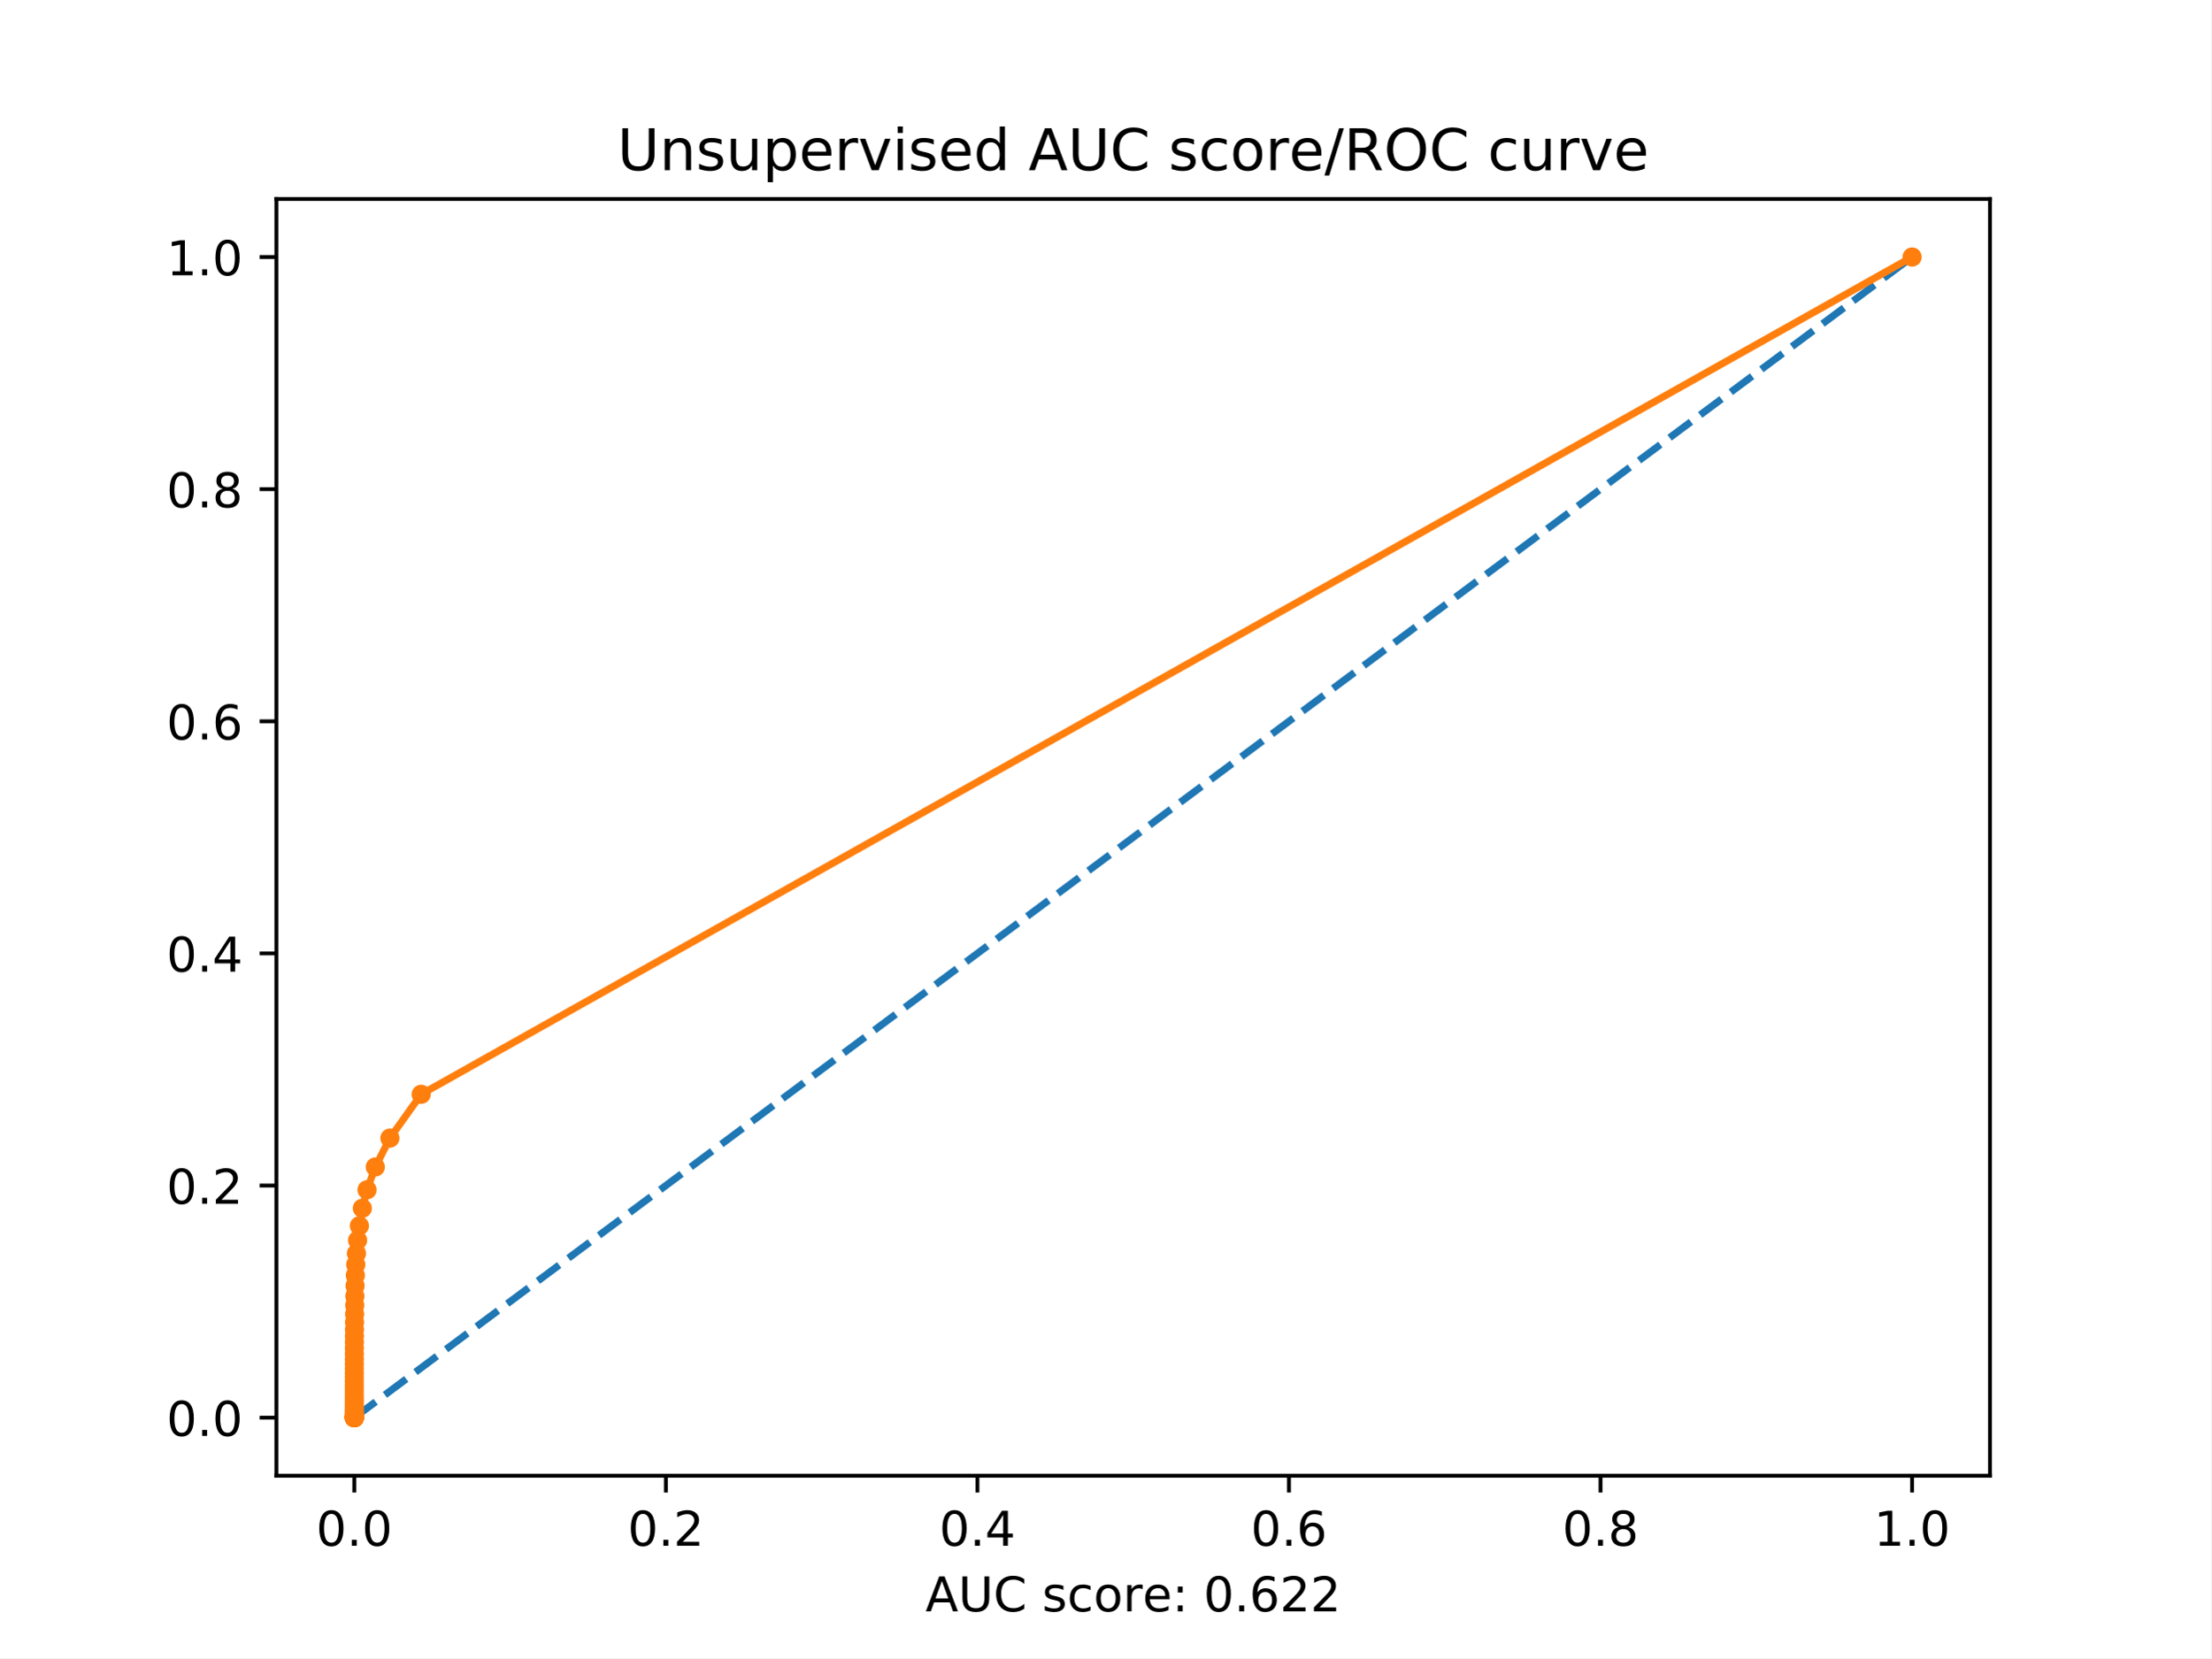
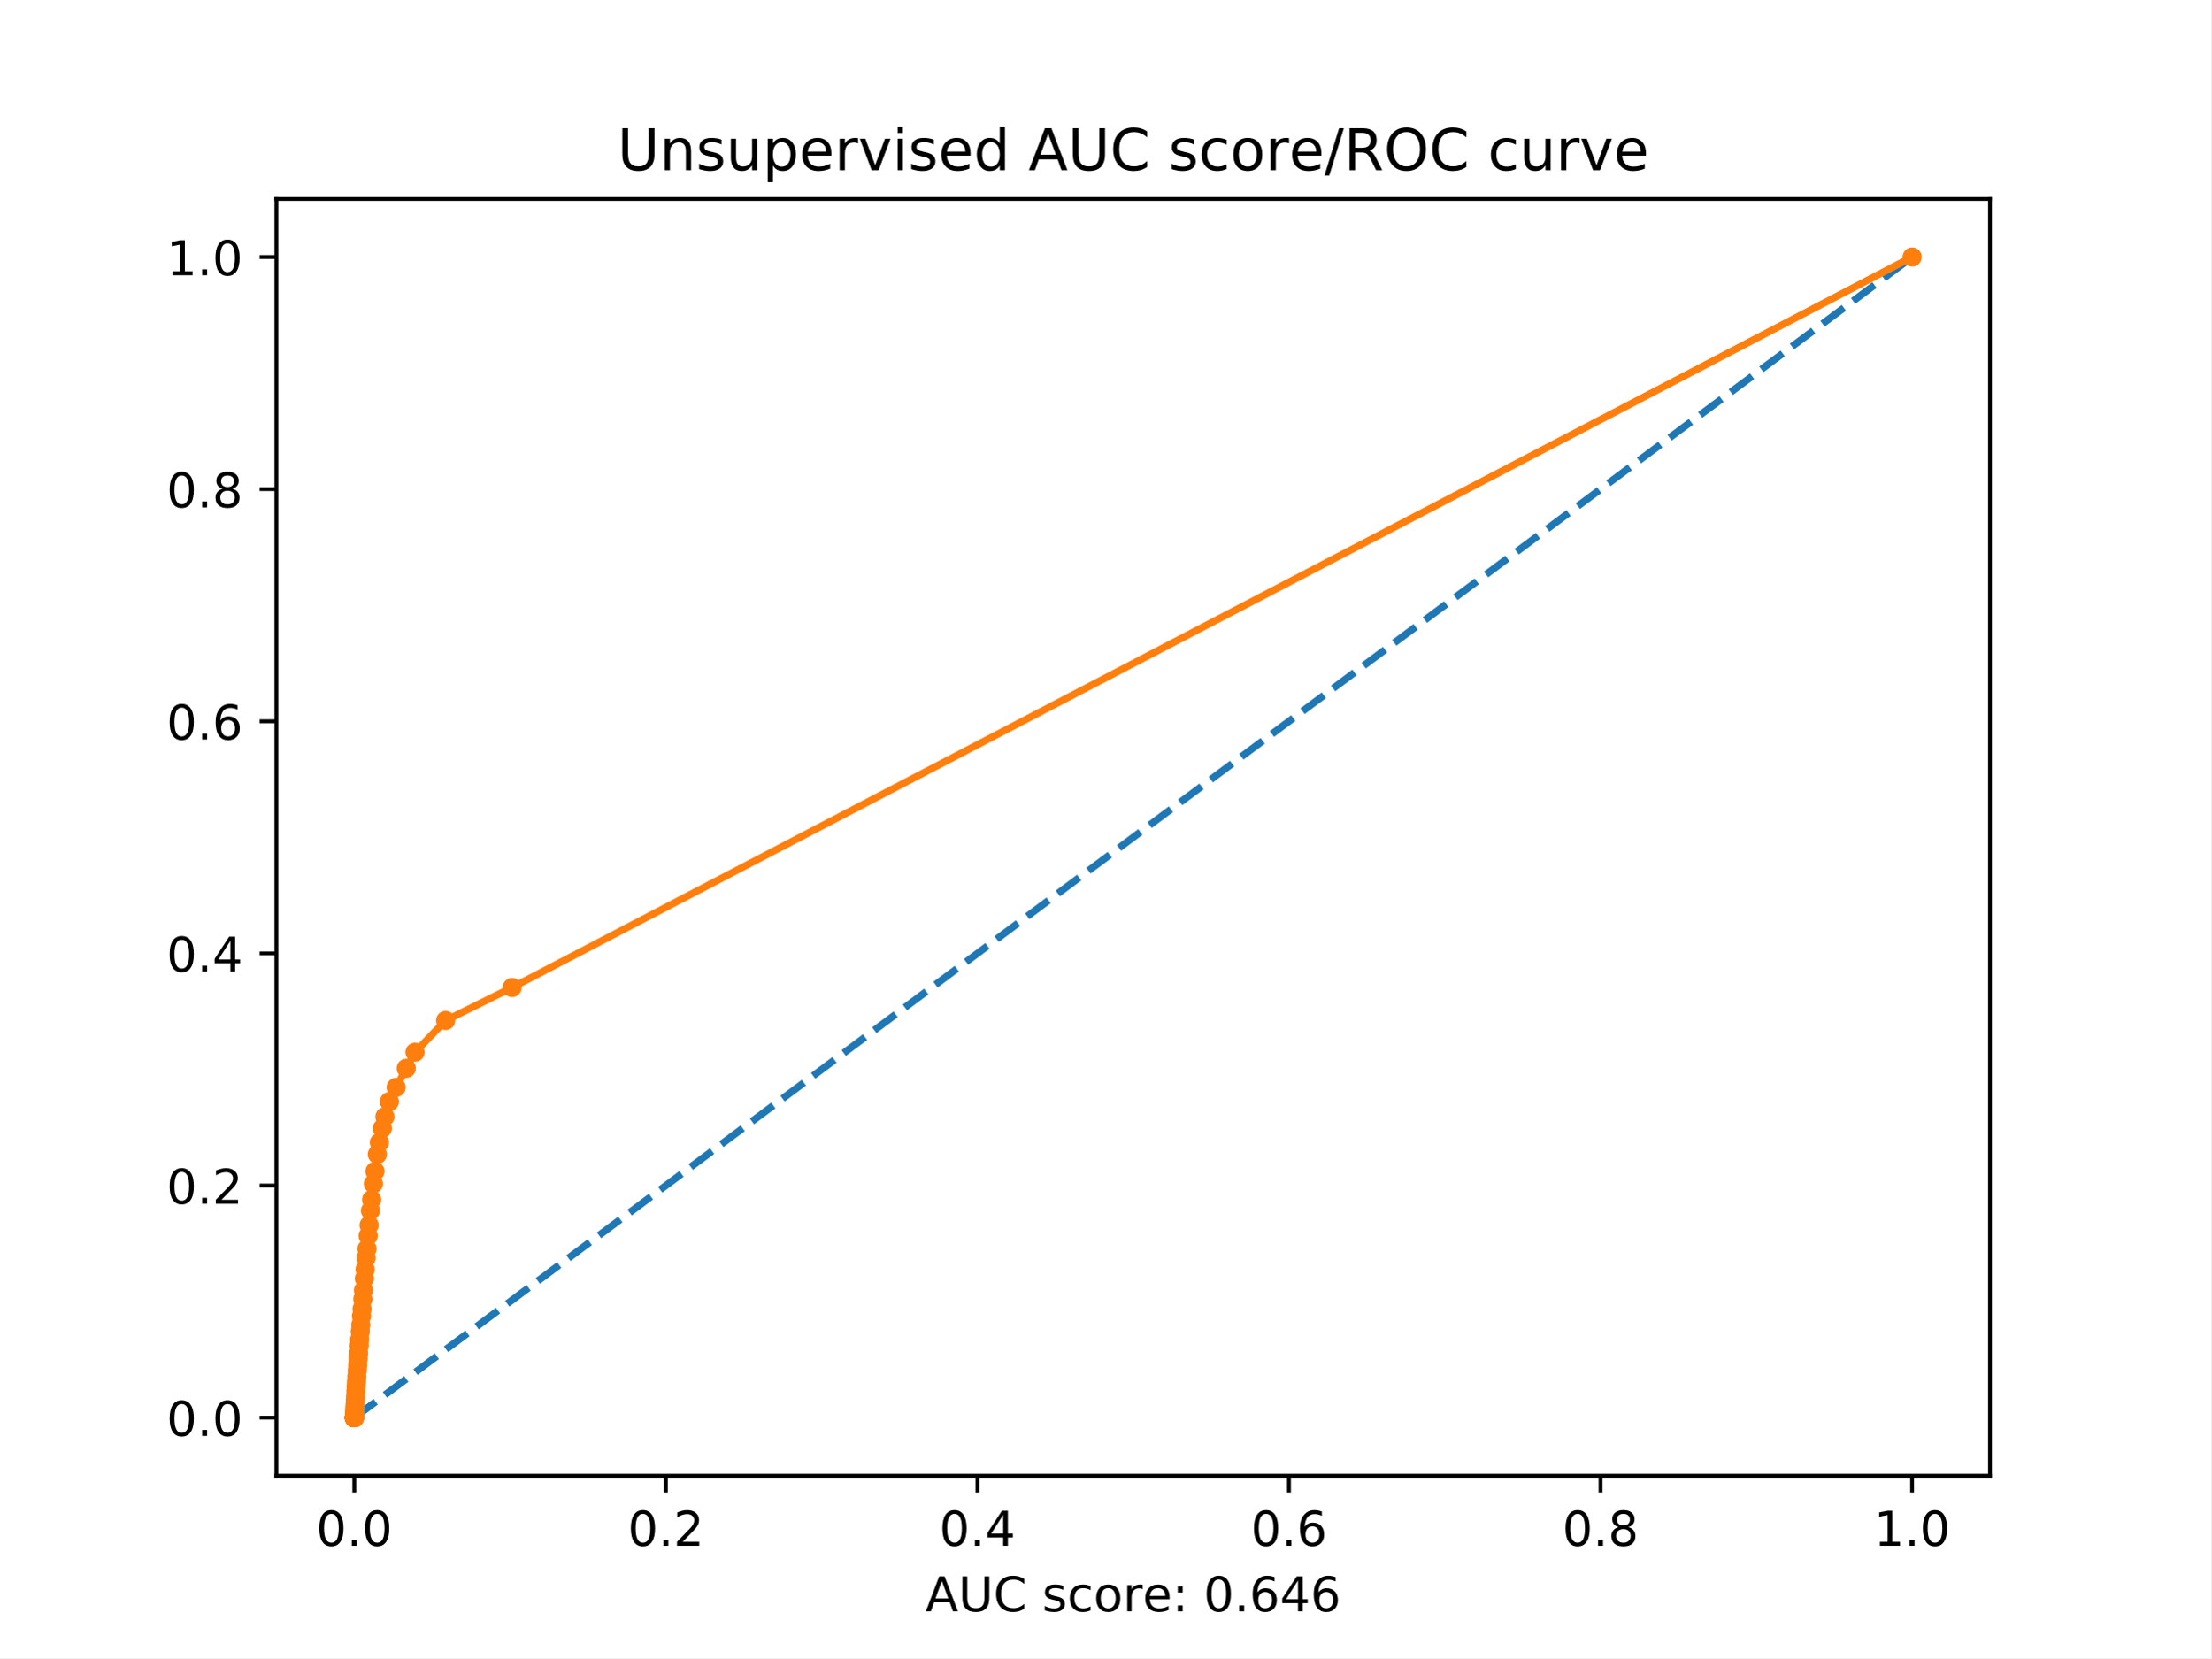
<svg xmlns="http://www.w3.org/2000/svg" xmlns:xlink="http://www.w3.org/1999/xlink" height="345.6pt" version="1.1" viewBox="0 0 460.8 345.6" width="460.8pt">
  <defs>
    <style type="text/css">
*{stroke-linecap:butt;stroke-linejoin:round;}
  </style>
  </defs>
  <g id="figure_1">
    <g id="patch_1">
      <path d="M 0 345.6  L 460.8 345.6  L 460.8 0  L 0 0  z " style="fill:#ffffff;" />
    </g>
    <g id="axes_1">
      <g id="patch_2">
        <path d="M 57.6 307.584  L 414.72 307.584  L 414.72 41.472  L 57.6 41.472  z " style="fill:#ffffff;" />
      </g>
      <g id="matplotlib.axis_1">
        <g id="xtick_1">
          <g id="line2d_1">
            <defs>
-               <path d="M 0 0  L 0 3.5  " id="med68e2d7c8" style="stroke:#000000;stroke-width:0.8;" />
-             </defs>
-             <g>
-               <use style="stroke:#000000;stroke-width:0.8;" x="73.833" xlink:href="#med68e2d7c8" y="307.584" />
+               <path d="M 0 0  L 0 3.5  " id="mbd27ccfcd1" style="stroke:#000000;stroke-width:0.8;" />
+             </defs>
+             <g>
+               <use style="stroke:#000000;stroke-width:0.8;" x="73.833" xlink:href="#mbd27ccfcd1" y="307.584" />
            </g>
          </g>
          <g id="text_1">
            <defs>
              <path d="M 31.781 66.406  Q 24.172 66.406 20.328 58.906  Q 16.5 51.422 16.5 36.375  Q 16.5 21.391 20.328 13.891  Q 24.172 6.391 31.781 6.391  Q 39.453 6.391 43.281 13.891  Q 47.125 21.391 47.125 36.375  Q 47.125 51.422 43.281 58.906  Q 39.453 66.406 31.781 66.406  z M 31.781 74.219  Q 44.047 74.219 50.516 64.516  Q 56.984 54.828 56.984 36.375  Q 56.984 17.969 50.516 8.266  Q 44.047 -1.422 31.781 -1.422  Q 19.531 -1.422 13.062 8.266  Q 6.594 17.969 6.594 36.375  Q 6.594 54.828 13.062 64.516  Q 19.531 74.219 31.781 74.219  z " id="DejaVuSans-48" />
              <path d="M 10.688 12.406  L 21 12.406  L 21 0  L 10.688 0  z " id="DejaVuSans-46" />
            </defs>
            <g transform="translate(65.88116 322.1824)scale(0.1 -0.1)">
              <use xlink:href="#DejaVuSans-48" />
              <use x="63.623" xlink:href="#DejaVuSans-46" />
              <use x="95.41" xlink:href="#DejaVuSans-48" />
            </g>
          </g>
        </g>
        <g id="xtick_2">
          <g id="line2d_2">
            <g>
-               <use style="stroke:#000000;stroke-width:0.8;" x="138.764" xlink:href="#med68e2d7c8" y="307.584" />
+               <use style="stroke:#000000;stroke-width:0.8;" x="138.764" xlink:href="#mbd27ccfcd1" y="307.584" />
            </g>
          </g>
          <g id="text_2">
            <defs>
              <path d="M 19.188 8.297  L 53.609 8.297  L 53.609 0  L 7.328 0  L 7.328 8.297  Q 12.938 14.109 22.625 23.891  Q 32.328 33.688 34.812 36.531  Q 39.547 41.844 41.422 45.531  Q 43.312 49.219 43.312 52.781  Q 43.312 58.594 39.234 62.25  Q 35.156 65.922 28.609 65.922  Q 23.969 65.922 18.812 64.312  Q 13.672 62.703 7.812 59.422  L 7.812 69.391  Q 13.766 71.781 18.938 73  Q 24.125 74.219 28.422 74.219  Q 39.75 74.219 46.484 68.547  Q 53.219 62.891 53.219 53.422  Q 53.219 48.922 51.531 44.891  Q 49.859 40.875 45.406 35.406  Q 44.188 33.984 37.641 27.219  Q 31.109 20.453 19.188 8.297  z " id="DejaVuSans-50" />
            </defs>
            <g transform="translate(130.8121 322.1824)scale(0.1 -0.1)">
              <use xlink:href="#DejaVuSans-48" />
              <use x="63.623" xlink:href="#DejaVuSans-46" />
              <use x="95.41" xlink:href="#DejaVuSans-50" />
            </g>
          </g>
        </g>
        <g id="xtick_3">
          <g id="line2d_3">
            <g>
-               <use style="stroke:#000000;stroke-width:0.8;" x="203.695" xlink:href="#med68e2d7c8" y="307.584" />
+               <use style="stroke:#000000;stroke-width:0.8;" x="203.695" xlink:href="#mbd27ccfcd1" y="307.584" />
            </g>
          </g>
          <g id="text_3">
            <defs>
              <path d="M 37.797 64.312  L 12.891 25.391  L 37.797 25.391  z M 35.203 72.906  L 47.609 72.906  L 47.609 25.391  L 58.016 25.391  L 58.016 17.188  L 47.609 17.188  L 47.609 0  L 37.797 0  L 37.797 17.188  L 4.891 17.188  L 4.891 26.703  z " id="DejaVuSans-52" />
            </defs>
            <g transform="translate(195.743 322.1824)scale(0.1 -0.1)">
              <use xlink:href="#DejaVuSans-48" />
              <use x="63.623" xlink:href="#DejaVuSans-46" />
              <use x="95.41" xlink:href="#DejaVuSans-52" />
            </g>
          </g>
        </g>
        <g id="xtick_4">
          <g id="line2d_4">
            <g>
-               <use style="stroke:#000000;stroke-width:0.8;" x="268.625" xlink:href="#med68e2d7c8" y="307.584" />
+               <use style="stroke:#000000;stroke-width:0.8;" x="268.625" xlink:href="#mbd27ccfcd1" y="307.584" />
            </g>
          </g>
          <g id="text_4">
            <defs>
              <path d="M 33.016 40.375  Q 26.375 40.375 22.484 35.828  Q 18.609 31.297 18.609 23.391  Q 18.609 15.531 22.484 10.953  Q 26.375 6.391 33.016 6.391  Q 39.656 6.391 43.531 10.953  Q 47.406 15.531 47.406 23.391  Q 47.406 31.297 43.531 35.828  Q 39.656 40.375 33.016 40.375  z M 52.594 71.297  L 52.594 62.312  Q 48.875 64.062 45.094 64.984  Q 41.312 65.922 37.594 65.922  Q 27.828 65.922 22.672 59.328  Q 17.531 52.734 16.797 39.406  Q 19.672 43.656 24.016 45.922  Q 28.375 48.188 33.594 48.188  Q 44.578 48.188 50.953 41.516  Q 57.328 34.859 57.328 23.391  Q 57.328 12.156 50.688 5.359  Q 44.047 -1.422 33.016 -1.422  Q 20.359 -1.422 13.672 8.266  Q 6.984 17.969 6.984 36.375  Q 6.984 53.656 15.188 63.938  Q 23.391 74.219 37.203 74.219  Q 40.922 74.219 44.703 73.484  Q 48.484 72.75 52.594 71.297  z " id="DejaVuSans-54" />
            </defs>
            <g transform="translate(260.6739 322.1824)scale(0.1 -0.1)">
              <use xlink:href="#DejaVuSans-48" />
              <use x="63.623" xlink:href="#DejaVuSans-46" />
              <use x="95.41" xlink:href="#DejaVuSans-54" />
            </g>
          </g>
        </g>
        <g id="xtick_5">
          <g id="line2d_5">
            <g>
-               <use style="stroke:#000000;stroke-width:0.8;" x="333.556" xlink:href="#med68e2d7c8" y="307.584" />
+               <use style="stroke:#000000;stroke-width:0.8;" x="333.556" xlink:href="#mbd27ccfcd1" y="307.584" />
            </g>
          </g>
          <g id="text_5">
            <defs>
              <path d="M 31.781 34.625  Q 24.75 34.625 20.719 30.859  Q 16.703 27.094 16.703 20.516  Q 16.703 13.922 20.719 10.156  Q 24.75 6.391 31.781 6.391  Q 38.812 6.391 42.859 10.172  Q 46.922 13.969 46.922 20.516  Q 46.922 27.094 42.891 30.859  Q 38.875 34.625 31.781 34.625  z M 21.922 38.812  Q 15.578 40.375 12.031 44.719  Q 8.5 49.078 8.5 55.328  Q 8.5 64.062 14.719 69.141  Q 20.953 74.219 31.781 74.219  Q 42.672 74.219 48.875 69.141  Q 55.078 64.062 55.078 55.328  Q 55.078 49.078 51.531 44.719  Q 48 40.375 41.703 38.812  Q 48.828 37.156 52.797 32.312  Q 56.781 27.484 56.781 20.516  Q 56.781 9.906 50.312 4.234  Q 43.844 -1.422 31.781 -1.422  Q 19.734 -1.422 13.25 4.234  Q 6.781 9.906 6.781 20.516  Q 6.781 27.484 10.781 32.312  Q 14.797 37.156 21.922 38.812  z M 18.312 54.391  Q 18.312 48.734 21.844 45.562  Q 25.391 42.391 31.781 42.391  Q 38.141 42.391 41.719 45.562  Q 45.312 48.734 45.312 54.391  Q 45.312 60.062 41.719 63.234  Q 38.141 66.406 31.781 66.406  Q 25.391 66.406 21.844 63.234  Q 18.312 60.062 18.312 54.391  z " id="DejaVuSans-56" />
            </defs>
            <g transform="translate(325.6048 322.1824)scale(0.1 -0.1)">
              <use xlink:href="#DejaVuSans-48" />
              <use x="63.623" xlink:href="#DejaVuSans-46" />
              <use x="95.41" xlink:href="#DejaVuSans-56" />
            </g>
          </g>
        </g>
        <g id="xtick_6">
          <g id="line2d_6">
            <g>
-               <use style="stroke:#000000;stroke-width:0.8;" x="398.487" xlink:href="#med68e2d7c8" y="307.584" />
+               <use style="stroke:#000000;stroke-width:0.8;" x="398.487" xlink:href="#mbd27ccfcd1" y="307.584" />
            </g>
          </g>
          <g id="text_6">
            <defs>
              <path d="M 12.406 8.297  L 28.516 8.297  L 28.516 63.922  L 10.984 60.406  L 10.984 69.391  L 28.422 72.906  L 38.281 72.906  L 38.281 8.297  L 54.391 8.297  L 54.391 0  L 12.406 0  z " id="DejaVuSans-49" />
            </defs>
            <g transform="translate(390.5357 322.1824)scale(0.1 -0.1)">
              <use xlink:href="#DejaVuSans-49" />
              <use x="63.623" xlink:href="#DejaVuSans-46" />
              <use x="95.41" xlink:href="#DejaVuSans-48" />
            </g>
          </g>
        </g>
        <g id="text_7">
          <defs>
            <path d="M 34.188 63.188  L 20.797 26.906  L 47.609 26.906  z M 28.609 72.906  L 39.797 72.906  L 67.578 0  L 57.328 0  L 50.688 18.703  L 17.828 18.703  L 11.188 0  L 0.781 0  z " id="DejaVuSans-65" />
            <path d="M 8.688 72.906  L 18.609 72.906  L 18.609 28.609  Q 18.609 16.891 22.844 11.734  Q 27.094 6.594 36.625 6.594  Q 46.094 6.594 50.344 11.734  Q 54.594 16.891 54.594 28.609  L 54.594 72.906  L 64.5 72.906  L 64.5 27.391  Q 64.5 13.141 57.438 5.859  Q 50.391 -1.422 36.625 -1.422  Q 22.797 -1.422 15.734 5.859  Q 8.688 13.141 8.688 27.391  z " id="DejaVuSans-85" />
            <path d="M 64.406 67.281  L 64.406 56.891  Q 59.422 61.531 53.781 63.812  Q 48.141 66.109 41.797 66.109  Q 29.297 66.109 22.656 58.469  Q 16.016 50.828 16.016 36.375  Q 16.016 21.969 22.656 14.328  Q 29.297 6.688 41.797 6.688  Q 48.141 6.688 53.781 8.984  Q 59.422 11.281 64.406 15.922  L 64.406 5.609  Q 59.234 2.094 53.438 0.328  Q 47.656 -1.422 41.219 -1.422  Q 24.656 -1.422 15.125 8.703  Q 5.609 18.844 5.609 36.375  Q 5.609 53.953 15.125 64.078  Q 24.656 74.219 41.219 74.219  Q 47.75 74.219 53.531 72.484  Q 59.328 70.75 64.406 67.281  z " id="DejaVuSans-67" />
            <path id="DejaVuSans-32" />
            <path d="M 44.281 53.078  L 44.281 44.578  Q 40.484 46.531 36.375 47.5  Q 32.281 48.484 27.875 48.484  Q 21.188 48.484 17.844 46.438  Q 14.5 44.391 14.5 40.281  Q 14.5 37.156 16.891 35.375  Q 19.281 33.594 26.516 31.984  L 29.594 31.297  Q 39.156 29.25 43.188 25.516  Q 47.219 21.781 47.219 15.094  Q 47.219 7.469 41.188 3.016  Q 35.156 -1.422 24.609 -1.422  Q 20.219 -1.422 15.453 -0.562  Q 10.688 0.297 5.422 2  L 5.422 11.281  Q 10.406 8.688 15.234 7.391  Q 20.062 6.109 24.812 6.109  Q 31.156 6.109 34.562 8.281  Q 37.984 10.453 37.984 14.406  Q 37.984 18.062 35.516 20.016  Q 33.062 21.969 24.703 23.781  L 21.578 24.516  Q 13.234 26.266 9.516 29.906  Q 5.812 33.547 5.812 39.891  Q 5.812 47.609 11.281 51.797  Q 16.75 56 26.812 56  Q 31.781 56 36.172 55.266  Q 40.578 54.547 44.281 53.078  z " id="DejaVuSans-115" />
            <path d="M 48.781 52.594  L 48.781 44.188  Q 44.969 46.297 41.141 47.344  Q 37.312 48.391 33.406 48.391  Q 24.656 48.391 19.812 42.844  Q 14.984 37.312 14.984 27.297  Q 14.984 17.281 19.812 11.734  Q 24.656 6.203 33.406 6.203  Q 37.312 6.203 41.141 7.25  Q 44.969 8.297 48.781 10.406  L 48.781 2.094  Q 45.016 0.344 40.984 -0.531  Q 36.969 -1.422 32.422 -1.422  Q 20.062 -1.422 12.781 6.344  Q 5.516 14.109 5.516 27.297  Q 5.516 40.672 12.859 48.328  Q 20.219 56 33.016 56  Q 37.156 56 41.109 55.141  Q 45.062 54.297 48.781 52.594  z " id="DejaVuSans-99" />
            <path d="M 30.609 48.391  Q 23.391 48.391 19.188 42.75  Q 14.984 37.109 14.984 27.297  Q 14.984 17.484 19.156 11.844  Q 23.344 6.203 30.609 6.203  Q 37.797 6.203 41.984 11.859  Q 46.188 17.531 46.188 27.297  Q 46.188 37.016 41.984 42.703  Q 37.797 48.391 30.609 48.391  z M 30.609 56  Q 42.328 56 49.016 48.375  Q 55.719 40.766 55.719 27.297  Q 55.719 13.875 49.016 6.219  Q 42.328 -1.422 30.609 -1.422  Q 18.844 -1.422 12.172 6.219  Q 5.516 13.875 5.516 27.297  Q 5.516 40.766 12.172 48.375  Q 18.844 56 30.609 56  z " id="DejaVuSans-111" />
            <path d="M 41.109 46.297  Q 39.594 47.172 37.812 47.578  Q 36.031 48 33.891 48  Q 26.266 48 22.188 43.047  Q 18.109 38.094 18.109 28.812  L 18.109 0  L 9.078 0  L 9.078 54.688  L 18.109 54.688  L 18.109 46.188  Q 20.953 51.172 25.484 53.578  Q 30.031 56 36.531 56  Q 37.453 56 38.578 55.875  Q 39.703 55.766 41.062 55.516  z " id="DejaVuSans-114" />
            <path d="M 56.203 29.594  L 56.203 25.203  L 14.891 25.203  Q 15.484 15.922 20.484 11.062  Q 25.484 6.203 34.422 6.203  Q 39.594 6.203 44.453 7.469  Q 49.312 8.734 54.109 11.281  L 54.109 2.781  Q 49.266 0.734 44.188 -0.344  Q 39.109 -1.422 33.891 -1.422  Q 20.797 -1.422 13.156 6.188  Q 5.516 13.812 5.516 26.812  Q 5.516 40.234 12.766 48.109  Q 20.016 56 32.328 56  Q 43.359 56 49.781 48.891  Q 56.203 41.797 56.203 29.594  z M 47.219 32.234  Q 47.125 39.594 43.094 43.984  Q 39.062 48.391 32.422 48.391  Q 24.906 48.391 20.391 44.141  Q 15.875 39.891 15.188 32.172  z " id="DejaVuSans-101" />
            <path d="M 11.719 12.406  L 22.016 12.406  L 22.016 0  L 11.719 0  z M 11.719 51.703  L 22.016 51.703  L 22.016 39.312  L 11.719 39.312  z " id="DejaVuSans-58" />
          </defs>
          <g transform="translate(192.8686 335.8606)scale(0.1 -0.1)">
            <use xlink:href="#DejaVuSans-65" />
            <use x="68.408" xlink:href="#DejaVuSans-85" />
            <use x="141.602" xlink:href="#DejaVuSans-67" />
            <use x="211.426" xlink:href="#DejaVuSans-32" />
            <use x="243.213" xlink:href="#DejaVuSans-115" />
            <use x="295.312" xlink:href="#DejaVuSans-99" />
            <use x="350.293" xlink:href="#DejaVuSans-111" />
            <use x="411.475" xlink:href="#DejaVuSans-114" />
            <use x="452.557" xlink:href="#DejaVuSans-101" />
            <use x="514.08" xlink:href="#DejaVuSans-58" />
            <use x="547.771" xlink:href="#DejaVuSans-32" />
            <use x="579.559" xlink:href="#DejaVuSans-48" />
            <use x="643.182" xlink:href="#DejaVuSans-46" />
            <use x="674.969" xlink:href="#DejaVuSans-54" />
-             <use x="738.592" xlink:href="#DejaVuSans-50" />
-             <use x="802.215" xlink:href="#DejaVuSans-50" />
+             <use x="738.592" xlink:href="#DejaVuSans-52" />
+             <use x="802.215" xlink:href="#DejaVuSans-54" />
          </g>
        </g>
      </g>
      <g id="matplotlib.axis_2">
        <g id="ytick_1">
          <g id="line2d_7">
            <defs>
-               <path d="M 0 0  L -3.5 0  " id="mb0c78a52f6" style="stroke:#000000;stroke-width:0.8;" />
-             </defs>
-             <g>
-               <use style="stroke:#000000;stroke-width:0.8;" x="57.6" xlink:href="#mb0c78a52f6" y="295.488" />
+               <path d="M 0 0  L -3.5 0  " id="m065d21c7e7" style="stroke:#000000;stroke-width:0.8;" />
+             </defs>
+             <g>
+               <use style="stroke:#000000;stroke-width:0.8;" x="57.6" xlink:href="#m065d21c7e7" y="295.488" />
            </g>
          </g>
          <g id="text_8">
            <g transform="translate(34.69687 299.2872)scale(0.1 -0.1)">
              <use xlink:href="#DejaVuSans-48" />
              <use x="63.623" xlink:href="#DejaVuSans-46" />
              <use x="95.41" xlink:href="#DejaVuSans-48" />
            </g>
          </g>
        </g>
        <g id="ytick_2">
          <g id="line2d_8">
            <g>
-               <use style="stroke:#000000;stroke-width:0.8;" x="57.6" xlink:href="#mb0c78a52f6" y="247.104" />
+               <use style="stroke:#000000;stroke-width:0.8;" x="57.6" xlink:href="#m065d21c7e7" y="247.104" />
            </g>
          </g>
          <g id="text_9">
            <g transform="translate(34.69687 250.9032)scale(0.1 -0.1)">
              <use xlink:href="#DejaVuSans-48" />
              <use x="63.623" xlink:href="#DejaVuSans-46" />
              <use x="95.41" xlink:href="#DejaVuSans-50" />
            </g>
          </g>
        </g>
        <g id="ytick_3">
          <g id="line2d_9">
            <g>
-               <use style="stroke:#000000;stroke-width:0.8;" x="57.6" xlink:href="#mb0c78a52f6" y="198.72" />
+               <use style="stroke:#000000;stroke-width:0.8;" x="57.6" xlink:href="#m065d21c7e7" y="198.72" />
            </g>
          </g>
          <g id="text_10">
            <g transform="translate(34.69687 202.5192)scale(0.1 -0.1)">
              <use xlink:href="#DejaVuSans-48" />
              <use x="63.623" xlink:href="#DejaVuSans-46" />
              <use x="95.41" xlink:href="#DejaVuSans-52" />
            </g>
          </g>
        </g>
        <g id="ytick_4">
          <g id="line2d_10">
            <g>
-               <use style="stroke:#000000;stroke-width:0.8;" x="57.6" xlink:href="#mb0c78a52f6" y="150.336" />
+               <use style="stroke:#000000;stroke-width:0.8;" x="57.6" xlink:href="#m065d21c7e7" y="150.336" />
            </g>
          </g>
          <g id="text_11">
            <g transform="translate(34.69687 154.1352)scale(0.1 -0.1)">
              <use xlink:href="#DejaVuSans-48" />
              <use x="63.623" xlink:href="#DejaVuSans-46" />
              <use x="95.41" xlink:href="#DejaVuSans-54" />
            </g>
          </g>
        </g>
        <g id="ytick_5">
          <g id="line2d_11">
            <g>
-               <use style="stroke:#000000;stroke-width:0.8;" x="57.6" xlink:href="#mb0c78a52f6" y="101.952" />
+               <use style="stroke:#000000;stroke-width:0.8;" x="57.6" xlink:href="#m065d21c7e7" y="101.952" />
            </g>
          </g>
          <g id="text_12">
            <g transform="translate(34.69687 105.7512)scale(0.1 -0.1)">
              <use xlink:href="#DejaVuSans-48" />
              <use x="63.623" xlink:href="#DejaVuSans-46" />
              <use x="95.41" xlink:href="#DejaVuSans-56" />
            </g>
          </g>
        </g>
        <g id="ytick_6">
          <g id="line2d_12">
            <g>
-               <use style="stroke:#000000;stroke-width:0.8;" x="57.6" xlink:href="#mb0c78a52f6" y="53.568" />
+               <use style="stroke:#000000;stroke-width:0.8;" x="57.6" xlink:href="#m065d21c7e7" y="53.568" />
            </g>
          </g>
          <g id="text_13">
            <g transform="translate(34.69687 57.36722)scale(0.1 -0.1)">
              <use xlink:href="#DejaVuSans-49" />
              <use x="63.623" xlink:href="#DejaVuSans-46" />
              <use x="95.41" xlink:href="#DejaVuSans-48" />
            </g>
          </g>
        </g>
      </g>
      <g id="line2d_13">
-         <path clip-path="url(#pa7b4dbe218)" d="M 73.833 295.488  L 398.487 53.568  " style="fill:none;stroke:#1f77b4;stroke-dasharray:5.55,2.4;stroke-dashoffset:0;stroke-width:1.5;" />
+         <path clip-path="url(#p4a695d5c17)" d="M 73.833 295.488  L 398.487 53.568  " style="fill:none;stroke:#1f77b4;stroke-dasharray:5.55,2.4;stroke-dashoffset:0;stroke-width:1.5;" />
      </g>
      <g id="line2d_14">
-         <path clip-path="url(#pa7b4dbe218)" d="M 73.833 295.488  L 73.833 295.488  L 73.833 295.485  L 73.833 295.481  L 73.833 295.477  L 73.833 295.474  L 73.833 295.47  L 73.833 295.467  L 73.833 295.46  L 73.833 295.448  L 73.833 295.432  L 73.833 295.411  L 73.833 295.378  L 73.833 295.309  L 73.833 295.21  L 73.833 295.057  L 73.833 294.847  L 73.833 294.589  L 73.833 294.316  L 73.833 293.964  L 73.833 293.554  L 73.833 293.126  L 73.833 292.624  L 73.833 292.075  L 73.833 291.477  L 73.834 290.854  L 73.835 290.135  L 73.836 289.429  L 73.836 288.689  L 73.838 287.907  L 73.839 287.049  L 73.84 286.187  L 73.842 285.264  L 73.844 284.307  L 73.847 283.31  L 73.85 282.194  L 73.854 281.012  L 73.858 279.767  L 73.863 278.482  L 73.871 277.12  L 73.883 275.613  L 73.9 273.903  L 73.922 272.061  L 73.951 270.164  L 73.993 268.001  L 74.053 265.811  L 74.139 263.58  L 74.279 261.256  L 74.519 258.51  L 74.892 255.502  L 75.51 251.846  L 76.485 247.993  L 78.21 243.237  L 81.256 237.218  L 87.771 228.087  L 398.487 53.568  " style="fill:none;stroke:#ff7f0e;stroke-linecap:square;stroke-width:1.5;" />
+         <path clip-path="url(#p4a695d5c17)" d="M 73.833 295.488  L 73.833 295.488  L 73.833 295.488  L 73.833 295.488  L 73.834 295.487  L 73.834 295.487  L 73.835 295.487  L 73.835 295.486  L 73.836 295.486  L 73.836 295.485  L 73.837 295.485  L 73.838 295.484  L 73.839 295.474  L 73.842 295.442  L 73.845 295.392  L 73.85 295.319  L 73.857 295.214  L 73.87 295.006  L 73.886 294.697  L 73.905 294.338  L 73.931 293.86  L 73.967 293.243  L 74.005 292.616  L 74.047 291.869  L 74.095 291.033  L 74.16 289.958  L 74.22 289.002  L 74.289 287.985  L 74.363 286.916  L 74.449 285.688  L 74.532 284.592  L 74.636 283.216  L 74.726 282.033  L 74.847 280.467  L 74.943 279.219  L 75.076 277.533  L 75.182 276.17  L 75.328 274.322  L 75.447 272.844  L 75.609 270.794  L 75.748 268.945  L 75.933 266.485  L 76.086 264.596  L 76.3 262.168  L 76.477 260.288  L 76.722 257.588  L 76.92 255.362  L 77.205 252.332  L 77.442 250.039  L 77.811 246.739  L 78.147 244.138  L 78.636 240.597  L 79.058 238.126  L 79.674 235.185  L 80.214 232.758  L 81.136 229.612  L 82.55 226.649  L 84.656 222.671  L 86.485 219.32  L 92.865 212.701  L 106.717 205.831  L 398.487 53.568  " style="fill:none;stroke:#ff7f0e;stroke-linecap:square;stroke-width:1.5;" />
        <defs>
-           <path d="M 0 1.5  C 0.398 1.5 0.779 1.342 1.061 1.061  C 1.342 0.779 1.5 0.398 1.5 0  C 1.5 -0.398 1.342 -0.779 1.061 -1.061  C 0.779 -1.342 0.398 -1.5 0 -1.5  C -0.398 -1.5 -0.779 -1.342 -1.061 -1.061  C -1.342 -0.779 -1.5 -0.398 -1.5 0  C -1.5 0.398 -1.342 0.779 -1.061 1.061  C -0.779 1.342 -0.398 1.5 0 1.5  z " id="me4451fff5e" style="stroke:#ff7f0e;" />
+           <path d="M 0 1.5  C 0.398 1.5 0.779 1.342 1.061 1.061  C 1.342 0.779 1.5 0.398 1.5 0  C 1.5 -0.398 1.342 -0.779 1.061 -1.061  C 0.779 -1.342 0.398 -1.5 0 -1.5  C -0.398 -1.5 -0.779 -1.342 -1.061 -1.061  C -1.342 -0.779 -1.5 -0.398 -1.5 0  C -1.5 0.398 -1.342 0.779 -1.061 1.061  C -0.779 1.342 -0.398 1.5 0 1.5  z " id="mfcd2093b99" style="stroke:#ff7f0e;" />
        </defs>
-         <g clip-path="url(#pa7b4dbe218)">
-           <use style="fill:#ff7f0e;stroke:#ff7f0e;" x="73.833" xlink:href="#me4451fff5e" y="295.488" />
-           <use style="fill:#ff7f0e;stroke:#ff7f0e;" x="73.833" xlink:href="#me4451fff5e" y="295.488" />
-           <use style="fill:#ff7f0e;stroke:#ff7f0e;" x="73.833" xlink:href="#me4451fff5e" y="295.485" />
-           <use style="fill:#ff7f0e;stroke:#ff7f0e;" x="73.833" xlink:href="#me4451fff5e" y="295.481" />
-           <use style="fill:#ff7f0e;stroke:#ff7f0e;" x="73.833" xlink:href="#me4451fff5e" y="295.477" />
-           <use style="fill:#ff7f0e;stroke:#ff7f0e;" x="73.833" xlink:href="#me4451fff5e" y="295.474" />
-           <use style="fill:#ff7f0e;stroke:#ff7f0e;" x="73.833" xlink:href="#me4451fff5e" y="295.47" />
-           <use style="fill:#ff7f0e;stroke:#ff7f0e;" x="73.833" xlink:href="#me4451fff5e" y="295.467" />
-           <use style="fill:#ff7f0e;stroke:#ff7f0e;" x="73.833" xlink:href="#me4451fff5e" y="295.46" />
-           <use style="fill:#ff7f0e;stroke:#ff7f0e;" x="73.833" xlink:href="#me4451fff5e" y="295.448" />
-           <use style="fill:#ff7f0e;stroke:#ff7f0e;" x="73.833" xlink:href="#me4451fff5e" y="295.432" />
-           <use style="fill:#ff7f0e;stroke:#ff7f0e;" x="73.833" xlink:href="#me4451fff5e" y="295.411" />
-           <use style="fill:#ff7f0e;stroke:#ff7f0e;" x="73.833" xlink:href="#me4451fff5e" y="295.378" />
-           <use style="fill:#ff7f0e;stroke:#ff7f0e;" x="73.833" xlink:href="#me4451fff5e" y="295.309" />
-           <use style="fill:#ff7f0e;stroke:#ff7f0e;" x="73.833" xlink:href="#me4451fff5e" y="295.21" />
-           <use style="fill:#ff7f0e;stroke:#ff7f0e;" x="73.833" xlink:href="#me4451fff5e" y="295.057" />
-           <use style="fill:#ff7f0e;stroke:#ff7f0e;" x="73.833" xlink:href="#me4451fff5e" y="294.847" />
-           <use style="fill:#ff7f0e;stroke:#ff7f0e;" x="73.833" xlink:href="#me4451fff5e" y="294.589" />
-           <use style="fill:#ff7f0e;stroke:#ff7f0e;" x="73.833" xlink:href="#me4451fff5e" y="294.316" />
-           <use style="fill:#ff7f0e;stroke:#ff7f0e;" x="73.833" xlink:href="#me4451fff5e" y="293.964" />
-           <use style="fill:#ff7f0e;stroke:#ff7f0e;" x="73.833" xlink:href="#me4451fff5e" y="293.554" />
-           <use style="fill:#ff7f0e;stroke:#ff7f0e;" x="73.833" xlink:href="#me4451fff5e" y="293.126" />
-           <use style="fill:#ff7f0e;stroke:#ff7f0e;" x="73.833" xlink:href="#me4451fff5e" y="292.624" />
-           <use style="fill:#ff7f0e;stroke:#ff7f0e;" x="73.833" xlink:href="#me4451fff5e" y="292.075" />
-           <use style="fill:#ff7f0e;stroke:#ff7f0e;" x="73.833" xlink:href="#me4451fff5e" y="291.477" />
-           <use style="fill:#ff7f0e;stroke:#ff7f0e;" x="73.834" xlink:href="#me4451fff5e" y="290.854" />
-           <use style="fill:#ff7f0e;stroke:#ff7f0e;" x="73.835" xlink:href="#me4451fff5e" y="290.135" />
-           <use style="fill:#ff7f0e;stroke:#ff7f0e;" x="73.836" xlink:href="#me4451fff5e" y="289.429" />
-           <use style="fill:#ff7f0e;stroke:#ff7f0e;" x="73.836" xlink:href="#me4451fff5e" y="288.689" />
-           <use style="fill:#ff7f0e;stroke:#ff7f0e;" x="73.838" xlink:href="#me4451fff5e" y="287.907" />
-           <use style="fill:#ff7f0e;stroke:#ff7f0e;" x="73.839" xlink:href="#me4451fff5e" y="287.049" />
-           <use style="fill:#ff7f0e;stroke:#ff7f0e;" x="73.84" xlink:href="#me4451fff5e" y="286.187" />
-           <use style="fill:#ff7f0e;stroke:#ff7f0e;" x="73.842" xlink:href="#me4451fff5e" y="285.264" />
-           <use style="fill:#ff7f0e;stroke:#ff7f0e;" x="73.844" xlink:href="#me4451fff5e" y="284.307" />
-           <use style="fill:#ff7f0e;stroke:#ff7f0e;" x="73.847" xlink:href="#me4451fff5e" y="283.31" />
-           <use style="fill:#ff7f0e;stroke:#ff7f0e;" x="73.85" xlink:href="#me4451fff5e" y="282.194" />
-           <use style="fill:#ff7f0e;stroke:#ff7f0e;" x="73.854" xlink:href="#me4451fff5e" y="281.012" />
-           <use style="fill:#ff7f0e;stroke:#ff7f0e;" x="73.858" xlink:href="#me4451fff5e" y="279.767" />
-           <use style="fill:#ff7f0e;stroke:#ff7f0e;" x="73.863" xlink:href="#me4451fff5e" y="278.482" />
-           <use style="fill:#ff7f0e;stroke:#ff7f0e;" x="73.871" xlink:href="#me4451fff5e" y="277.12" />
-           <use style="fill:#ff7f0e;stroke:#ff7f0e;" x="73.883" xlink:href="#me4451fff5e" y="275.613" />
-           <use style="fill:#ff7f0e;stroke:#ff7f0e;" x="73.9" xlink:href="#me4451fff5e" y="273.903" />
-           <use style="fill:#ff7f0e;stroke:#ff7f0e;" x="73.922" xlink:href="#me4451fff5e" y="272.061" />
-           <use style="fill:#ff7f0e;stroke:#ff7f0e;" x="73.951" xlink:href="#me4451fff5e" y="270.164" />
-           <use style="fill:#ff7f0e;stroke:#ff7f0e;" x="73.993" xlink:href="#me4451fff5e" y="268.001" />
-           <use style="fill:#ff7f0e;stroke:#ff7f0e;" x="74.053" xlink:href="#me4451fff5e" y="265.811" />
-           <use style="fill:#ff7f0e;stroke:#ff7f0e;" x="74.139" xlink:href="#me4451fff5e" y="263.58" />
-           <use style="fill:#ff7f0e;stroke:#ff7f0e;" x="74.279" xlink:href="#me4451fff5e" y="261.256" />
-           <use style="fill:#ff7f0e;stroke:#ff7f0e;" x="74.519" xlink:href="#me4451fff5e" y="258.51" />
-           <use style="fill:#ff7f0e;stroke:#ff7f0e;" x="74.892" xlink:href="#me4451fff5e" y="255.502" />
-           <use style="fill:#ff7f0e;stroke:#ff7f0e;" x="75.51" xlink:href="#me4451fff5e" y="251.846" />
-           <use style="fill:#ff7f0e;stroke:#ff7f0e;" x="76.485" xlink:href="#me4451fff5e" y="247.993" />
-           <use style="fill:#ff7f0e;stroke:#ff7f0e;" x="78.21" xlink:href="#me4451fff5e" y="243.237" />
-           <use style="fill:#ff7f0e;stroke:#ff7f0e;" x="81.256" xlink:href="#me4451fff5e" y="237.218" />
-           <use style="fill:#ff7f0e;stroke:#ff7f0e;" x="87.771" xlink:href="#me4451fff5e" y="228.087" />
-           <use style="fill:#ff7f0e;stroke:#ff7f0e;" x="398.487" xlink:href="#me4451fff5e" y="53.568" />
+         <g clip-path="url(#p4a695d5c17)">
+           <use style="fill:#ff7f0e;stroke:#ff7f0e;" x="73.833" xlink:href="#mfcd2093b99" y="295.488" />
+           <use style="fill:#ff7f0e;stroke:#ff7f0e;" x="73.833" xlink:href="#mfcd2093b99" y="295.488" />
+           <use style="fill:#ff7f0e;stroke:#ff7f0e;" x="73.833" xlink:href="#mfcd2093b99" y="295.488" />
+           <use style="fill:#ff7f0e;stroke:#ff7f0e;" x="73.833" xlink:href="#mfcd2093b99" y="295.488" />
+           <use style="fill:#ff7f0e;stroke:#ff7f0e;" x="73.834" xlink:href="#mfcd2093b99" y="295.487" />
+           <use style="fill:#ff7f0e;stroke:#ff7f0e;" x="73.834" xlink:href="#mfcd2093b99" y="295.487" />
+           <use style="fill:#ff7f0e;stroke:#ff7f0e;" x="73.835" xlink:href="#mfcd2093b99" y="295.487" />
+           <use style="fill:#ff7f0e;stroke:#ff7f0e;" x="73.835" xlink:href="#mfcd2093b99" y="295.486" />
+           <use style="fill:#ff7f0e;stroke:#ff7f0e;" x="73.836" xlink:href="#mfcd2093b99" y="295.486" />
+           <use style="fill:#ff7f0e;stroke:#ff7f0e;" x="73.836" xlink:href="#mfcd2093b99" y="295.485" />
+           <use style="fill:#ff7f0e;stroke:#ff7f0e;" x="73.837" xlink:href="#mfcd2093b99" y="295.485" />
+           <use style="fill:#ff7f0e;stroke:#ff7f0e;" x="73.838" xlink:href="#mfcd2093b99" y="295.484" />
+           <use style="fill:#ff7f0e;stroke:#ff7f0e;" x="73.839" xlink:href="#mfcd2093b99" y="295.474" />
+           <use style="fill:#ff7f0e;stroke:#ff7f0e;" x="73.842" xlink:href="#mfcd2093b99" y="295.442" />
+           <use style="fill:#ff7f0e;stroke:#ff7f0e;" x="73.845" xlink:href="#mfcd2093b99" y="295.392" />
+           <use style="fill:#ff7f0e;stroke:#ff7f0e;" x="73.85" xlink:href="#mfcd2093b99" y="295.319" />
+           <use style="fill:#ff7f0e;stroke:#ff7f0e;" x="73.857" xlink:href="#mfcd2093b99" y="295.214" />
+           <use style="fill:#ff7f0e;stroke:#ff7f0e;" x="73.87" xlink:href="#mfcd2093b99" y="295.006" />
+           <use style="fill:#ff7f0e;stroke:#ff7f0e;" x="73.886" xlink:href="#mfcd2093b99" y="294.697" />
+           <use style="fill:#ff7f0e;stroke:#ff7f0e;" x="73.905" xlink:href="#mfcd2093b99" y="294.338" />
+           <use style="fill:#ff7f0e;stroke:#ff7f0e;" x="73.931" xlink:href="#mfcd2093b99" y="293.86" />
+           <use style="fill:#ff7f0e;stroke:#ff7f0e;" x="73.967" xlink:href="#mfcd2093b99" y="293.243" />
+           <use style="fill:#ff7f0e;stroke:#ff7f0e;" x="74.005" xlink:href="#mfcd2093b99" y="292.616" />
+           <use style="fill:#ff7f0e;stroke:#ff7f0e;" x="74.047" xlink:href="#mfcd2093b99" y="291.869" />
+           <use style="fill:#ff7f0e;stroke:#ff7f0e;" x="74.095" xlink:href="#mfcd2093b99" y="291.033" />
+           <use style="fill:#ff7f0e;stroke:#ff7f0e;" x="74.16" xlink:href="#mfcd2093b99" y="289.958" />
+           <use style="fill:#ff7f0e;stroke:#ff7f0e;" x="74.22" xlink:href="#mfcd2093b99" y="289.002" />
+           <use style="fill:#ff7f0e;stroke:#ff7f0e;" x="74.289" xlink:href="#mfcd2093b99" y="287.985" />
+           <use style="fill:#ff7f0e;stroke:#ff7f0e;" x="74.363" xlink:href="#mfcd2093b99" y="286.916" />
+           <use style="fill:#ff7f0e;stroke:#ff7f0e;" x="74.449" xlink:href="#mfcd2093b99" y="285.688" />
+           <use style="fill:#ff7f0e;stroke:#ff7f0e;" x="74.532" xlink:href="#mfcd2093b99" y="284.592" />
+           <use style="fill:#ff7f0e;stroke:#ff7f0e;" x="74.636" xlink:href="#mfcd2093b99" y="283.216" />
+           <use style="fill:#ff7f0e;stroke:#ff7f0e;" x="74.726" xlink:href="#mfcd2093b99" y="282.033" />
+           <use style="fill:#ff7f0e;stroke:#ff7f0e;" x="74.847" xlink:href="#mfcd2093b99" y="280.467" />
+           <use style="fill:#ff7f0e;stroke:#ff7f0e;" x="74.943" xlink:href="#mfcd2093b99" y="279.219" />
+           <use style="fill:#ff7f0e;stroke:#ff7f0e;" x="75.076" xlink:href="#mfcd2093b99" y="277.533" />
+           <use style="fill:#ff7f0e;stroke:#ff7f0e;" x="75.182" xlink:href="#mfcd2093b99" y="276.17" />
+           <use style="fill:#ff7f0e;stroke:#ff7f0e;" x="75.328" xlink:href="#mfcd2093b99" y="274.322" />
+           <use style="fill:#ff7f0e;stroke:#ff7f0e;" x="75.447" xlink:href="#mfcd2093b99" y="272.844" />
+           <use style="fill:#ff7f0e;stroke:#ff7f0e;" x="75.609" xlink:href="#mfcd2093b99" y="270.794" />
+           <use style="fill:#ff7f0e;stroke:#ff7f0e;" x="75.748" xlink:href="#mfcd2093b99" y="268.945" />
+           <use style="fill:#ff7f0e;stroke:#ff7f0e;" x="75.933" xlink:href="#mfcd2093b99" y="266.485" />
+           <use style="fill:#ff7f0e;stroke:#ff7f0e;" x="76.086" xlink:href="#mfcd2093b99" y="264.596" />
+           <use style="fill:#ff7f0e;stroke:#ff7f0e;" x="76.3" xlink:href="#mfcd2093b99" y="262.168" />
+           <use style="fill:#ff7f0e;stroke:#ff7f0e;" x="76.477" xlink:href="#mfcd2093b99" y="260.288" />
+           <use style="fill:#ff7f0e;stroke:#ff7f0e;" x="76.722" xlink:href="#mfcd2093b99" y="257.588" />
+           <use style="fill:#ff7f0e;stroke:#ff7f0e;" x="76.92" xlink:href="#mfcd2093b99" y="255.362" />
+           <use style="fill:#ff7f0e;stroke:#ff7f0e;" x="77.205" xlink:href="#mfcd2093b99" y="252.332" />
+           <use style="fill:#ff7f0e;stroke:#ff7f0e;" x="77.442" xlink:href="#mfcd2093b99" y="250.039" />
+           <use style="fill:#ff7f0e;stroke:#ff7f0e;" x="77.811" xlink:href="#mfcd2093b99" y="246.739" />
+           <use style="fill:#ff7f0e;stroke:#ff7f0e;" x="78.147" xlink:href="#mfcd2093b99" y="244.138" />
+           <use style="fill:#ff7f0e;stroke:#ff7f0e;" x="78.636" xlink:href="#mfcd2093b99" y="240.597" />
+           <use style="fill:#ff7f0e;stroke:#ff7f0e;" x="79.058" xlink:href="#mfcd2093b99" y="238.126" />
+           <use style="fill:#ff7f0e;stroke:#ff7f0e;" x="79.674" xlink:href="#mfcd2093b99" y="235.185" />
+           <use style="fill:#ff7f0e;stroke:#ff7f0e;" x="80.214" xlink:href="#mfcd2093b99" y="232.758" />
+           <use style="fill:#ff7f0e;stroke:#ff7f0e;" x="81.136" xlink:href="#mfcd2093b99" y="229.612" />
+           <use style="fill:#ff7f0e;stroke:#ff7f0e;" x="82.55" xlink:href="#mfcd2093b99" y="226.649" />
+           <use style="fill:#ff7f0e;stroke:#ff7f0e;" x="84.656" xlink:href="#mfcd2093b99" y="222.671" />
+           <use style="fill:#ff7f0e;stroke:#ff7f0e;" x="86.485" xlink:href="#mfcd2093b99" y="219.32" />
+           <use style="fill:#ff7f0e;stroke:#ff7f0e;" x="92.865" xlink:href="#mfcd2093b99" y="212.701" />
+           <use style="fill:#ff7f0e;stroke:#ff7f0e;" x="106.717" xlink:href="#mfcd2093b99" y="205.831" />
+           <use style="fill:#ff7f0e;stroke:#ff7f0e;" x="398.487" xlink:href="#mfcd2093b99" y="53.568" />
        </g>
      </g>
      <g id="patch_3">
        <path d="M 57.6 307.584  L 57.6 41.472  " style="fill:none;stroke:#000000;stroke-linecap:square;stroke-linejoin:miter;stroke-width:0.8;" />
      </g>
      <g id="patch_4">
        <path d="M 414.72 307.584  L 414.72 41.472  " style="fill:none;stroke:#000000;stroke-linecap:square;stroke-linejoin:miter;stroke-width:0.8;" />
      </g>
      <g id="patch_5">
        <path d="M 57.6 307.584  L 414.72 307.584  " style="fill:none;stroke:#000000;stroke-linecap:square;stroke-linejoin:miter;stroke-width:0.8;" />
      </g>
      <g id="patch_6">
        <path d="M 57.6 41.472  L 414.72 41.472  " style="fill:none;stroke:#000000;stroke-linecap:square;stroke-linejoin:miter;stroke-width:0.8;" />
      </g>
      <g id="text_14">
        <defs>
          <path d="M 54.891 33.016  L 54.891 0  L 45.906 0  L 45.906 32.719  Q 45.906 40.484 42.875 44.328  Q 39.844 48.188 33.797 48.188  Q 26.516 48.188 22.312 43.547  Q 18.109 38.922 18.109 30.906  L 18.109 0  L 9.078 0  L 9.078 54.688  L 18.109 54.688  L 18.109 46.188  Q 21.344 51.125 25.703 53.562  Q 30.078 56 35.797 56  Q 45.219 56 50.047 50.172  Q 54.891 44.344 54.891 33.016  z " id="DejaVuSans-110" />
          <path d="M 8.5 21.578  L 8.5 54.688  L 17.484 54.688  L 17.484 21.922  Q 17.484 14.156 20.5 10.266  Q 23.531 6.391 29.594 6.391  Q 36.859 6.391 41.078 11.031  Q 45.312 15.672 45.312 23.688  L 45.312 54.688  L 54.297 54.688  L 54.297 0  L 45.312 0  L 45.312 8.406  Q 42.047 3.422 37.719 1  Q 33.406 -1.422 27.688 -1.422  Q 18.266 -1.422 13.375 4.438  Q 8.5 10.297 8.5 21.578  z M 31.109 56  z " id="DejaVuSans-117" />
          <path d="M 18.109 8.203  L 18.109 -20.797  L 9.078 -20.797  L 9.078 54.688  L 18.109 54.688  L 18.109 46.391  Q 20.953 51.266 25.266 53.625  Q 29.594 56 35.594 56  Q 45.562 56 51.781 48.094  Q 58.016 40.188 58.016 27.297  Q 58.016 14.406 51.781 6.484  Q 45.562 -1.422 35.594 -1.422  Q 29.594 -1.422 25.266 0.953  Q 20.953 3.328 18.109 8.203  z M 48.688 27.297  Q 48.688 37.203 44.609 42.844  Q 40.531 48.484 33.406 48.484  Q 26.266 48.484 22.188 42.844  Q 18.109 37.203 18.109 27.297  Q 18.109 17.391 22.188 11.75  Q 26.266 6.109 33.406 6.109  Q 40.531 6.109 44.609 11.75  Q 48.688 17.391 48.688 27.297  z " id="DejaVuSans-112" />
          <path d="M 2.984 54.688  L 12.5 54.688  L 29.594 8.797  L 46.688 54.688  L 56.203 54.688  L 35.688 0  L 23.484 0  z " id="DejaVuSans-118" />
          <path d="M 9.422 54.688  L 18.406 54.688  L 18.406 0  L 9.422 0  z M 9.422 75.984  L 18.406 75.984  L 18.406 64.594  L 9.422 64.594  z " id="DejaVuSans-105" />
          <path d="M 45.406 46.391  L 45.406 75.984  L 54.391 75.984  L 54.391 0  L 45.406 0  L 45.406 8.203  Q 42.578 3.328 38.25 0.953  Q 33.938 -1.422 27.875 -1.422  Q 17.969 -1.422 11.734 6.484  Q 5.516 14.406 5.516 27.297  Q 5.516 40.188 11.734 48.094  Q 17.969 56 27.875 56  Q 33.938 56 38.25 53.625  Q 42.578 51.266 45.406 46.391  z M 14.797 27.297  Q 14.797 17.391 18.875 11.75  Q 22.953 6.109 30.078 6.109  Q 37.203 6.109 41.297 11.75  Q 45.406 17.391 45.406 27.297  Q 45.406 37.203 41.297 42.844  Q 37.203 48.484 30.078 48.484  Q 22.953 48.484 18.875 42.844  Q 14.797 37.203 14.797 27.297  z " id="DejaVuSans-100" />
          <path d="M 25.391 72.906  L 33.688 72.906  L 8.297 -9.281  L 0 -9.281  z " id="DejaVuSans-47" />
          <path d="M 44.391 34.188  Q 47.562 33.109 50.562 29.594  Q 53.562 26.078 56.594 19.922  L 66.609 0  L 56 0  L 46.688 18.703  Q 43.062 26.031 39.672 28.422  Q 36.281 30.812 30.422 30.812  L 19.672 30.812  L 19.672 0  L 9.812 0  L 9.812 72.906  L 32.078 72.906  Q 44.578 72.906 50.734 67.672  Q 56.891 62.453 56.891 51.906  Q 56.891 45.016 53.688 40.469  Q 50.484 35.938 44.391 34.188  z M 19.672 64.797  L 19.672 38.922  L 32.078 38.922  Q 39.203 38.922 42.844 42.219  Q 46.484 45.516 46.484 51.906  Q 46.484 58.297 42.844 61.547  Q 39.203 64.797 32.078 64.797  z " id="DejaVuSans-82" />
          <path d="M 39.406 66.219  Q 28.656 66.219 22.328 58.203  Q 16.016 50.203 16.016 36.375  Q 16.016 22.609 22.328 14.594  Q 28.656 6.594 39.406 6.594  Q 50.141 6.594 56.422 14.594  Q 62.703 22.609 62.703 36.375  Q 62.703 50.203 56.422 58.203  Q 50.141 66.219 39.406 66.219  z M 39.406 74.219  Q 54.734 74.219 63.906 63.938  Q 73.094 53.656 73.094 36.375  Q 73.094 19.141 63.906 8.859  Q 54.734 -1.422 39.406 -1.422  Q 24.031 -1.422 14.812 8.828  Q 5.609 19.094 5.609 36.375  Q 5.609 53.656 14.812 63.938  Q 24.031 74.219 39.406 74.219  z " id="DejaVuSans-79" />
        </defs>
        <g transform="translate(128.6531 35.472)scale(0.12 -0.12)">
          <use xlink:href="#DejaVuSans-85" />
          <use x="73.193" xlink:href="#DejaVuSans-110" />
          <use x="136.572" xlink:href="#DejaVuSans-115" />
          <use x="188.672" xlink:href="#DejaVuSans-117" />
          <use x="252.051" xlink:href="#DejaVuSans-112" />
          <use x="315.527" xlink:href="#DejaVuSans-101" />
          <use x="377.051" xlink:href="#DejaVuSans-114" />
          <use x="418.164" xlink:href="#DejaVuSans-118" />
          <use x="477.344" xlink:href="#DejaVuSans-105" />
          <use x="505.127" xlink:href="#DejaVuSans-115" />
          <use x="557.227" xlink:href="#DejaVuSans-101" />
          <use x="618.75" xlink:href="#DejaVuSans-100" />
          <use x="682.227" xlink:href="#DejaVuSans-32" />
          <use x="714.014" xlink:href="#DejaVuSans-65" />
          <use x="782.422" xlink:href="#DejaVuSans-85" />
          <use x="855.615" xlink:href="#DejaVuSans-67" />
          <use x="925.439" xlink:href="#DejaVuSans-32" />
          <use x="957.227" xlink:href="#DejaVuSans-115" />
          <use x="1009.326" xlink:href="#DejaVuSans-99" />
          <use x="1064.307" xlink:href="#DejaVuSans-111" />
          <use x="1125.488" xlink:href="#DejaVuSans-114" />
          <use x="1166.57" xlink:href="#DejaVuSans-101" />
          <use x="1228.094" xlink:href="#DejaVuSans-47" />
          <use x="1261.785" xlink:href="#DejaVuSans-82" />
          <use x="1331.268" xlink:href="#DejaVuSans-79" />
          <use x="1409.979" xlink:href="#DejaVuSans-67" />
          <use x="1479.803" xlink:href="#DejaVuSans-32" />
          <use x="1511.59" xlink:href="#DejaVuSans-99" />
          <use x="1566.57" xlink:href="#DejaVuSans-117" />
          <use x="1629.949" xlink:href="#DejaVuSans-114" />
          <use x="1671.062" xlink:href="#DejaVuSans-118" />
          <use x="1730.242" xlink:href="#DejaVuSans-101" />
        </g>
      </g>
    </g>
  </g>
  <defs>
-     <clipPath id="pa7b4dbe218">
+     <clipPath id="p4a695d5c17">
      <rect height="266.112" width="357.12" x="57.6" y="41.472" />
    </clipPath>
  </defs>
</svg>
